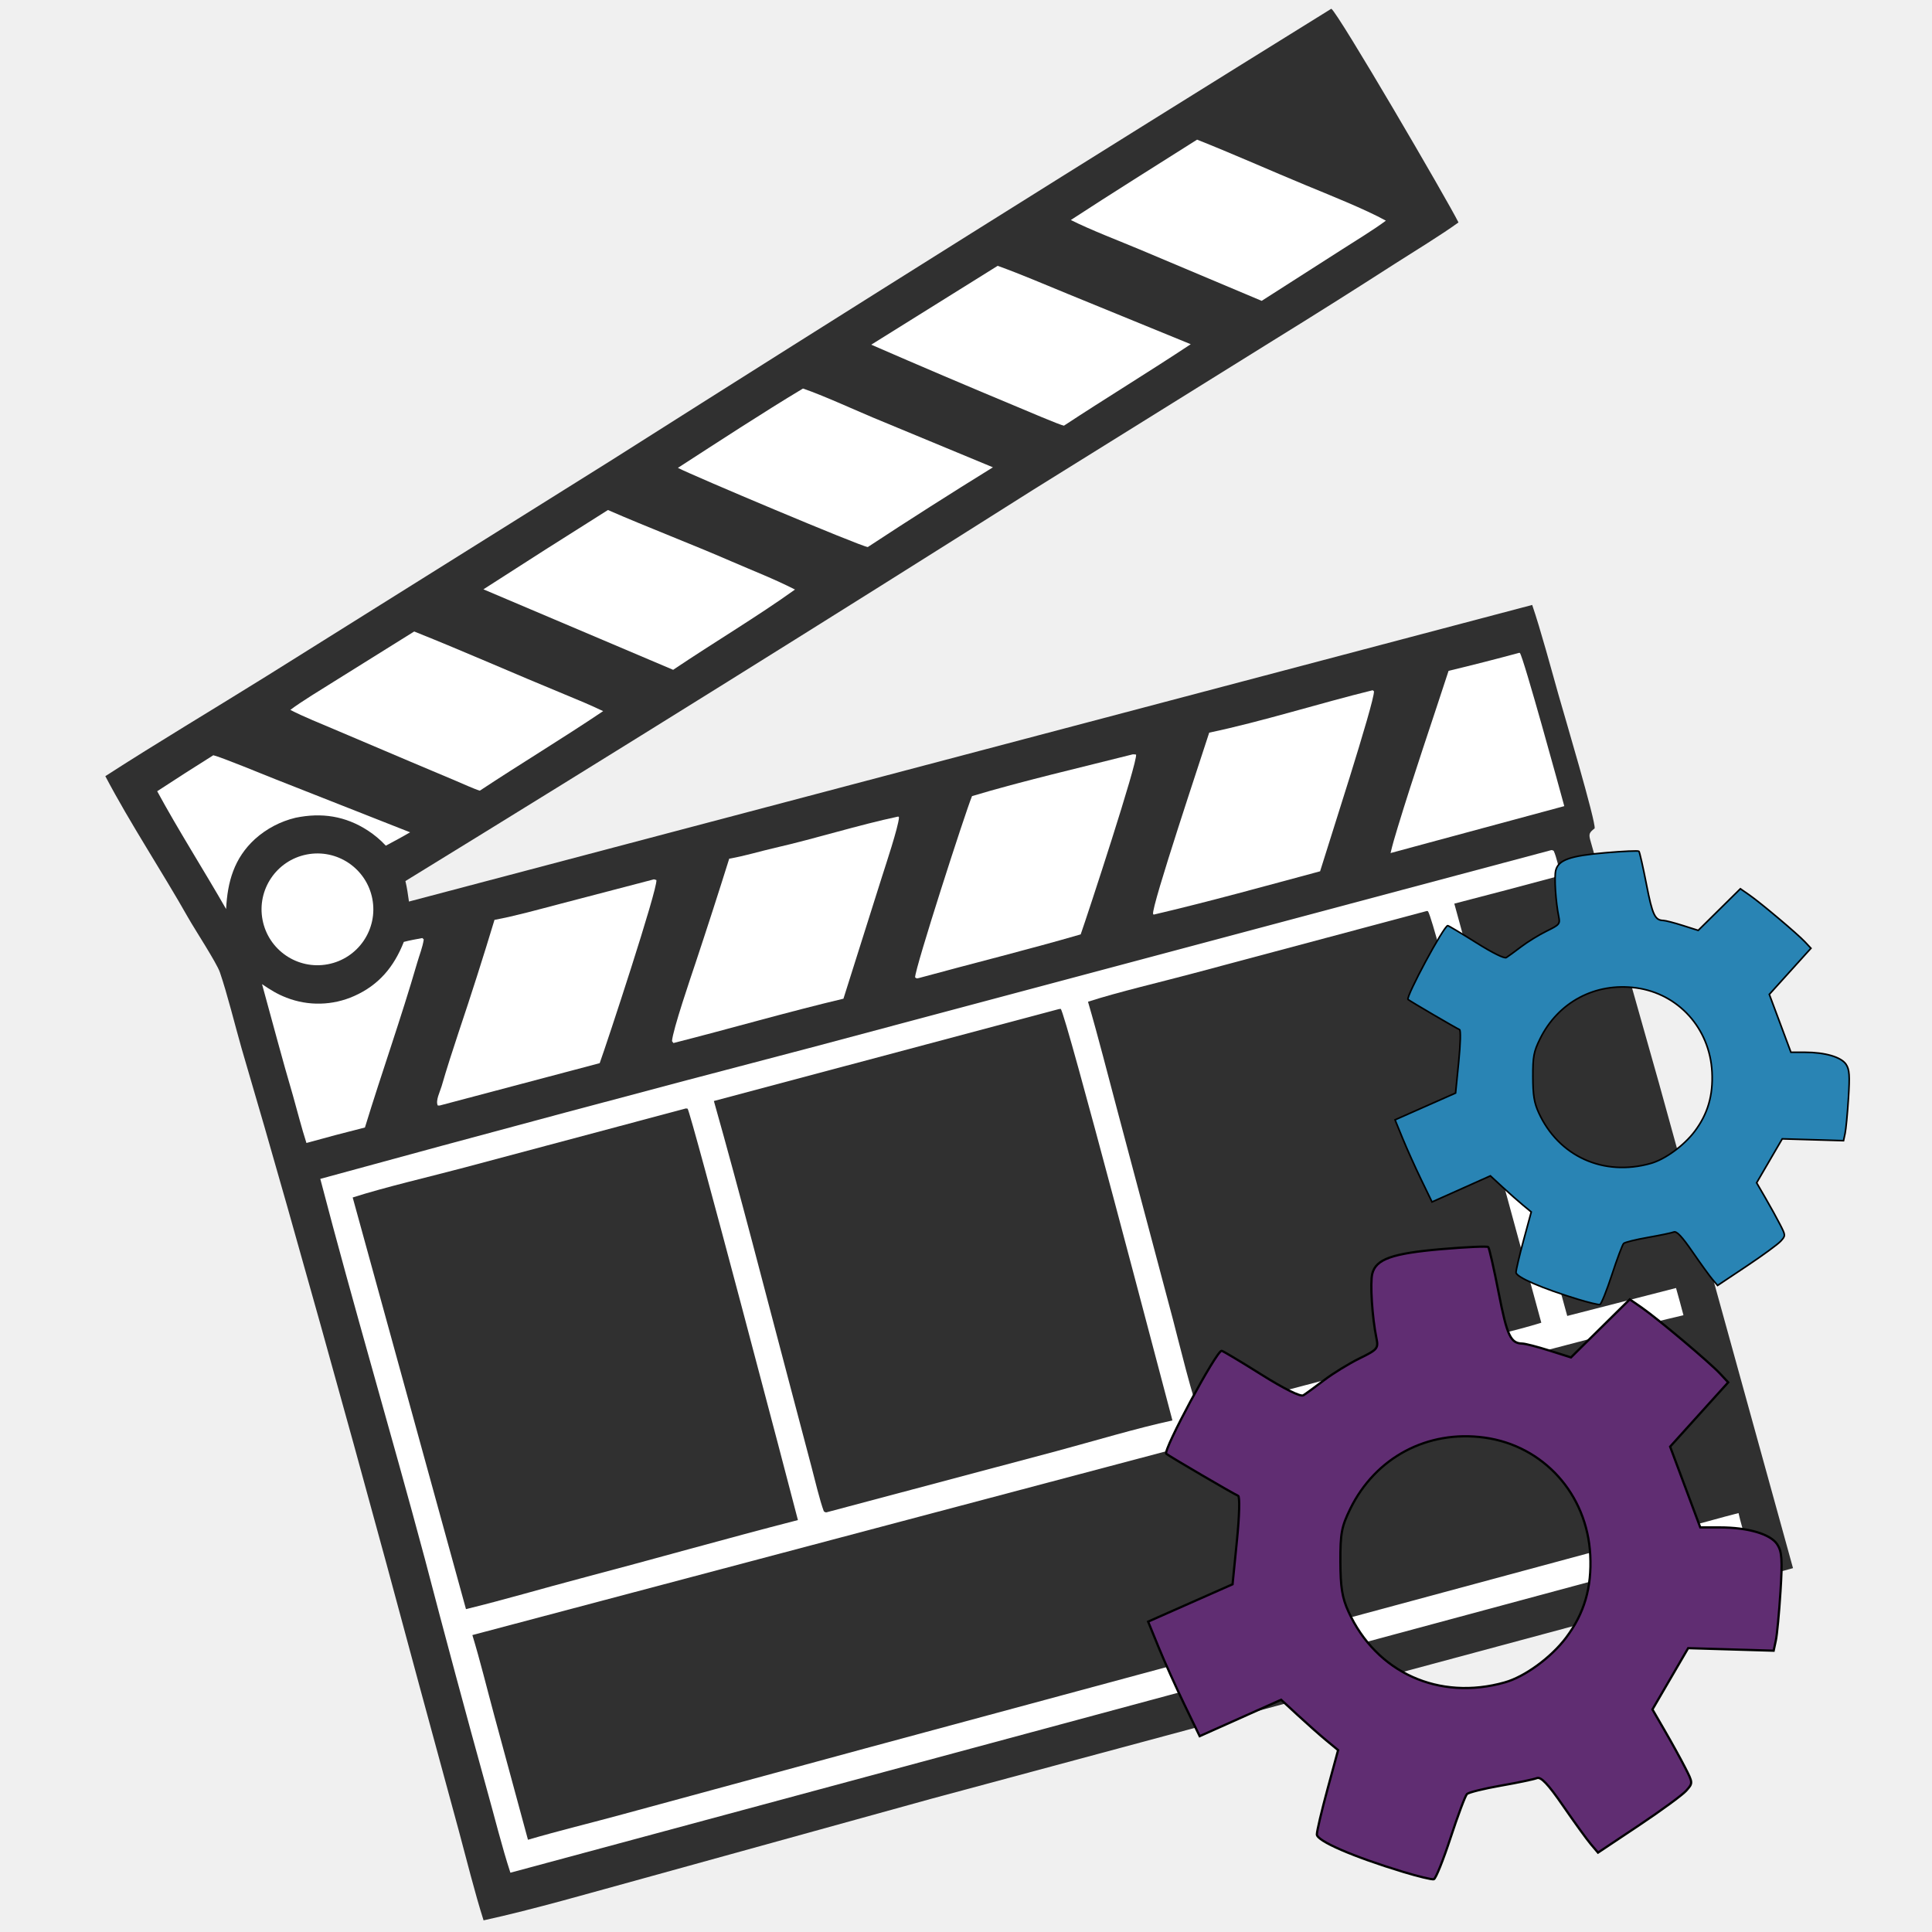
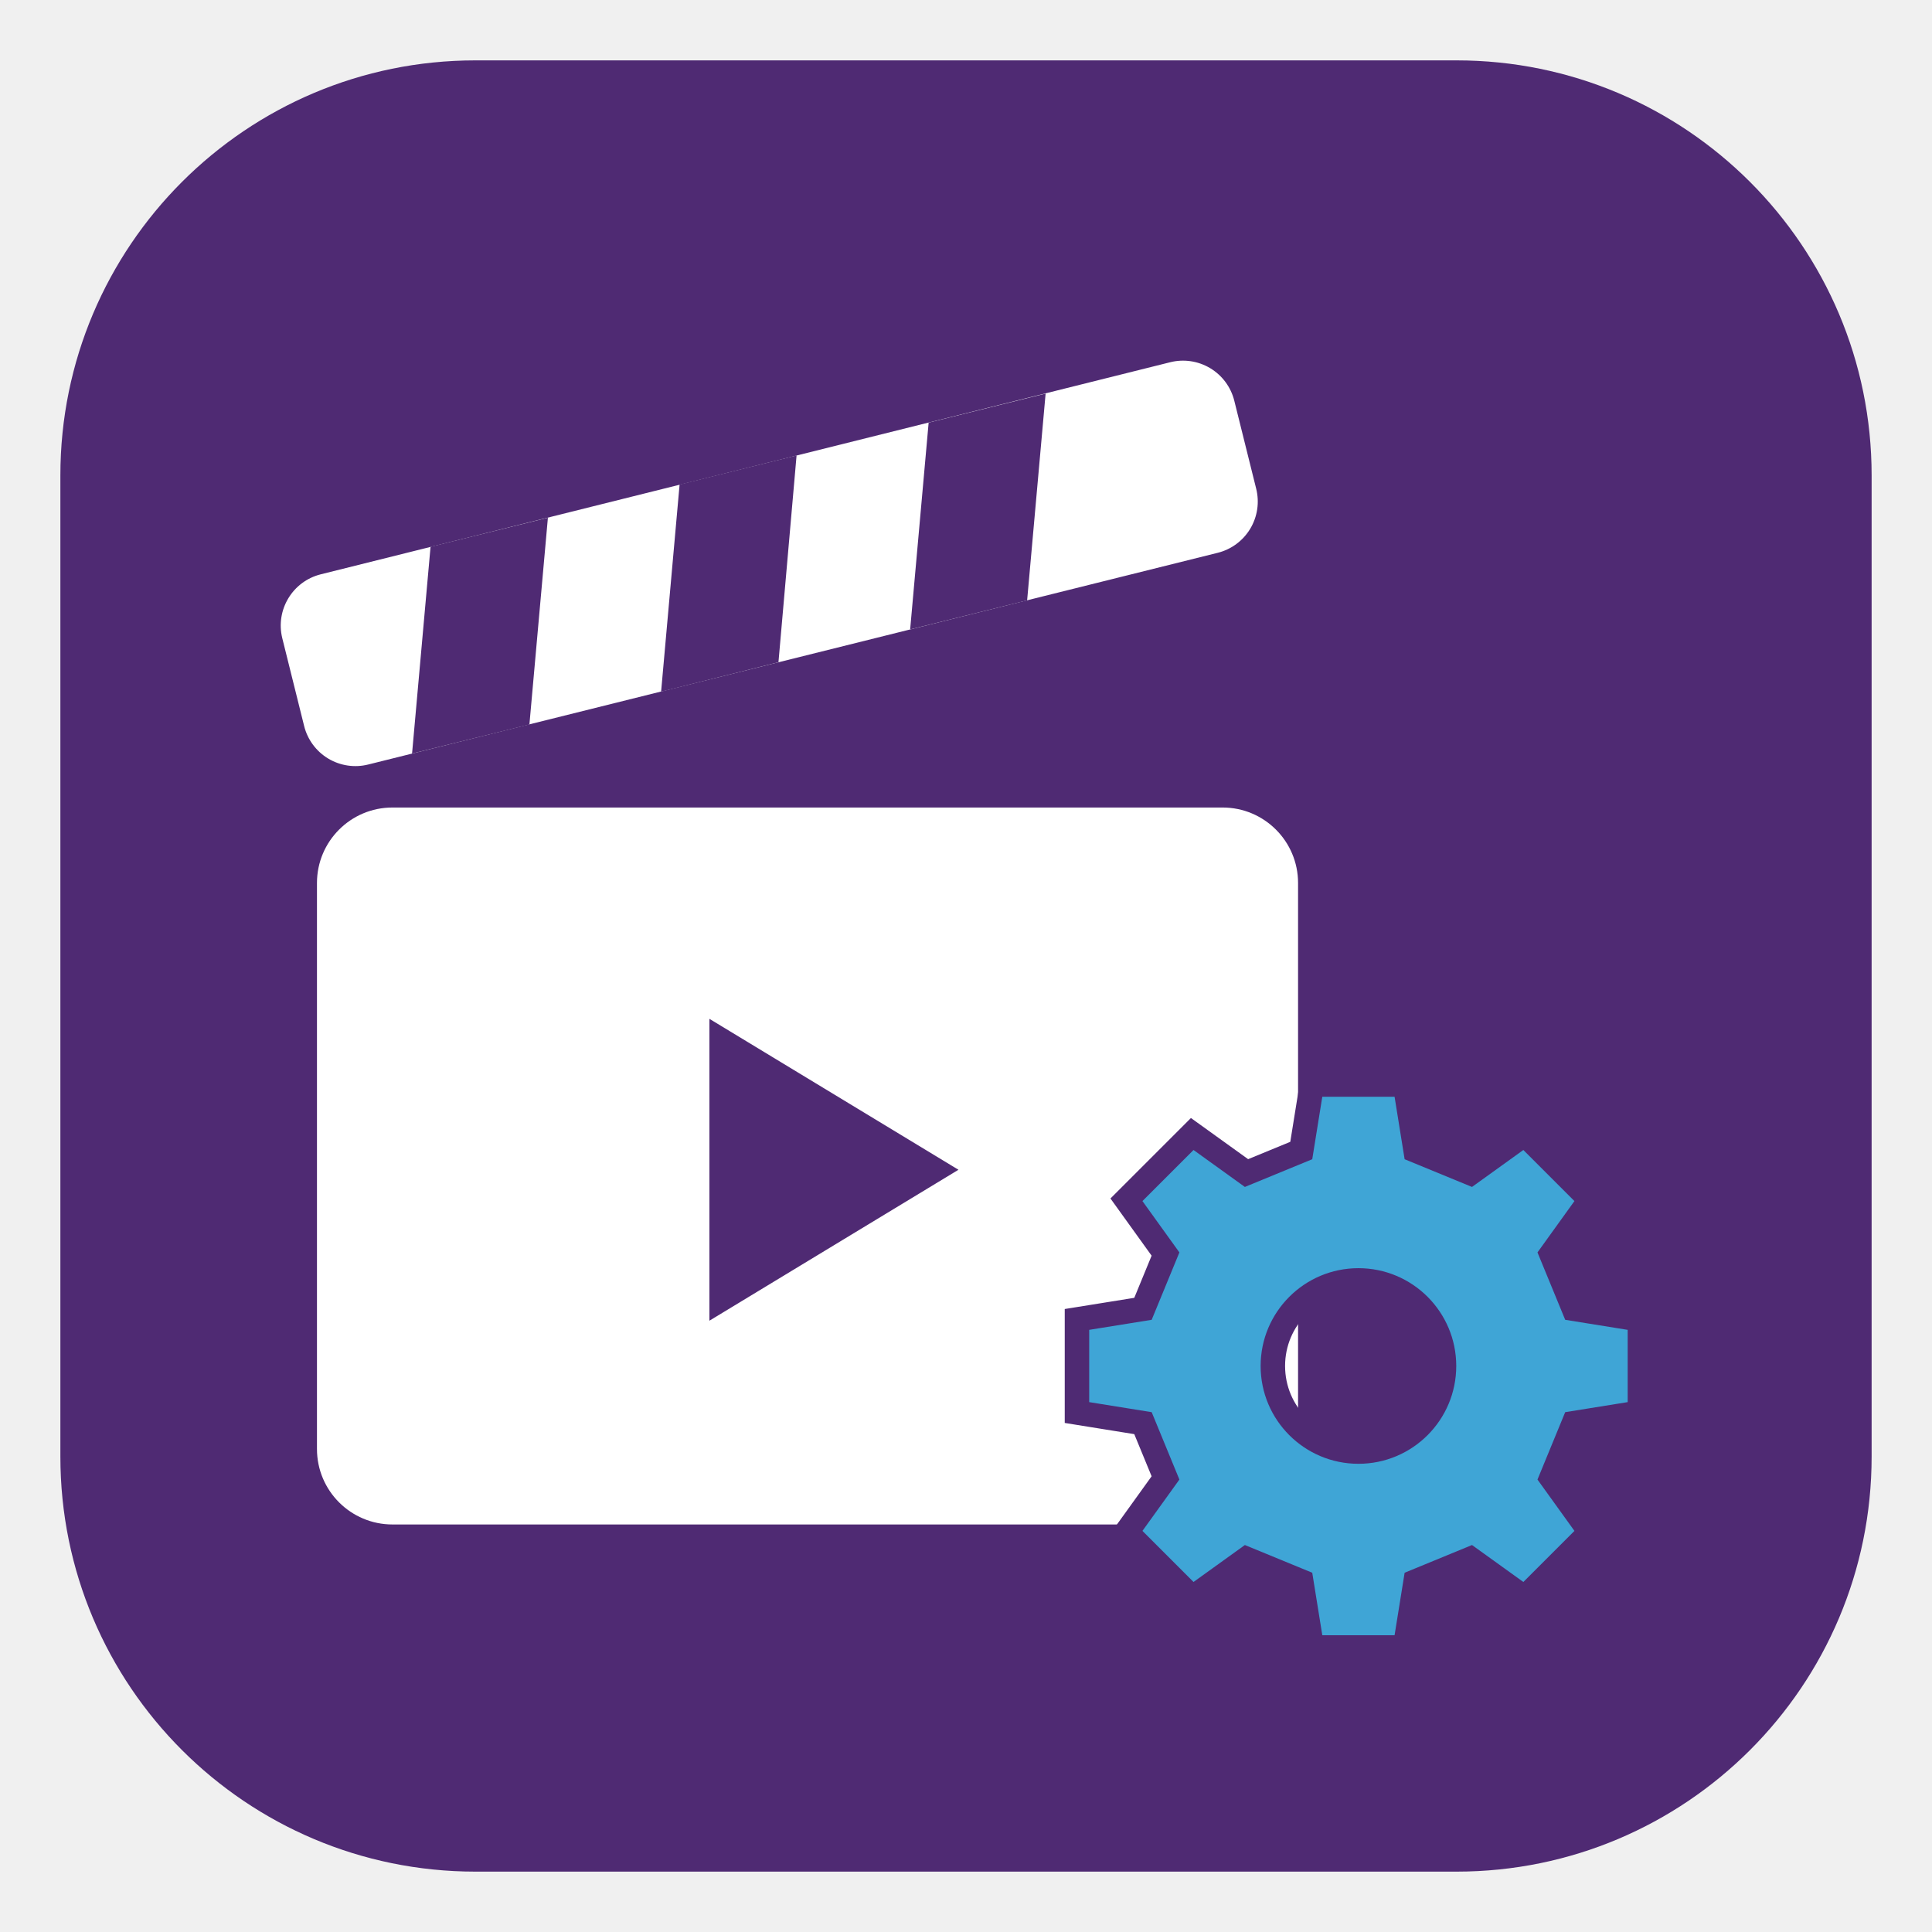
- <svg xmlns="http://www.w3.org/2000/svg" width="1024" height="1024" viewBox="0 0 1024 1024" version="1.1" id="svg19">
-   <defs id="defs19">
-     <linearGradient id="gradient_5" gradientUnits="userSpaceOnUse" x1="1261.494" y1="543.918" x2="1379.649" y2="479.58" gradientTransform="matrix(0.2843801,0,0,0.2843801,-294.2442,558.4165)">
-       <stop offset="0" stop-color="#2275A9" id="stop58" />
-       <stop offset="1" stop-color="#2D8EBC" id="stop59" />
-     </linearGradient>
-   </defs>
-   <path fill="#303030" d="m 705.614,4.639 c 3.511,1.975 61.915,102.1 67.408,113.257 -9.444,6.832 -23.54,15.386 -33.558,21.801 -21.339,13.734 -42.807,27.268 -64.402,40.599 l -127.44,79.288 c -110.45,69.875 -221.367,139.007 -332.745,207.395 0.887,3.595 1.338,7.199 1.883,10.863 L 812.092,320.63 c 4.336,12.593 10.339,34.844 13.937,47.595 2.489,8.822 20.049,67.852 19.152,70.852 -2.639,2.077 -3.244,2.841 -2.307,6.171 12.042,42.83 24.232,85.618 36.297,128.441 l 71.161,257.456 c -30.49,8.534 -62.955,16.633 -93.678,24.588 l -362.548,97.519 -153.207,42.358 c -26.671,7.29 -58.027,16.431 -84.597,22.221 -4.714,-14.835 -8.982,-32.17 -13.077,-47.322 L 222.071,892.693 C 199.398,808.106 176.121,723.683 152.243,639.43 144.319,611.447 136.25,583.507 128.034,555.607 124.521,543.3 120.5,526.853 116.543,515.33 114.814,510.299 103.224,492.58 99.793,486.513 85.837,461.826 68.919,436.32 55.822,411.381 83.507,393.524 113.463,375.686 141.622,358.142 L 324.679,243.551 C 451.253,163.273 578.234,83.634 705.614,4.639 Z" id="path2" style="stroke-width:1.238" />
-   <path fill="#ffffff" d="m 822.18,450.594 c 0.627,-0.061 0.175,-0.053 1.308,0.348 1.496,3.268 2.795,9.395 3.711,13.116 -18.767,5.064 -37.562,10.027 -56.384,14.884 l 59.853,218.534 57.663,-14.804 c 1.38,4.725 2.647,9.662 3.938,14.426 -22.365,5.193 -45.826,11.62 -68.121,17.393 L 660.617,757.93 250.367,866.619 c 4.061,13.284 7.887,28.919 11.551,42.448 l 17.916,66.045 c 15.911,-4.675 33.725,-8.998 49.924,-13.423 l 128.354,-34.86 432.542,-116.742 c 9.699,-2.237 20.877,-5.64 30.804,-8.127 0.988,4.472 2.557,9.635 3.805,14.11 L 270.522,992.576 C 266.079,979.055 261.988,962.438 258.069,948.505 246.841,907.919 235.903,867.254 225.257,826.512 207.223,759.129 187.365,692.358 169.766,624.83 256.017,601.206 342.406,578.09 428.928,555.482 Z" id="path3" style="stroke-width:1.238" />
-   <path fill="#303030" d="m 561.192,534.841 1.008,-0.126 c 2.6,2.175 53.114,195.426 59.214,218.153 -18.385,3.931 -42.711,11.227 -61.471,16.265 l -121.854,32.426 c -0.837,0.019 -0.331,0.084 -1.442,-0.519 -2.171,-5.79 -4.865,-17.239 -6.527,-23.523 l -11.454,-43.38 C 405.471,684.344 392.383,633.074 378.369,583.556 Z" id="path4" style="stroke-width:1.238" />
-   <path fill="#303030" d="m 756.278,482.836 0.588,0.155 c 2.01,3.224 11.258,39.127 13.102,45.754 l 46.958,172.324 c -13.922,4.373 -32.524,8.321 -47.055,12.342 -44.144,12.21 -88.871,23.252 -132.997,35.53 l -1.081,0.038 c -2.182,-1.6 -12.442,-43.399 -14.09,-49.573 L 592.199,588.483 c -5.06,-18.96 -10.05,-38.755 -15.536,-57.544 16.077,-5.207 39.068,-10.537 55.927,-15.074 z" id="path5" style="stroke-width:1.238" />
-   <path fill="#303030" d="m 363.509,587.501 0.928,0.107 c 1.865,2.359 54.299,201.702 58.477,218.06 -38.361,9.87 -76.766,20.81 -115.082,30.897 -20.243,5.328 -40.516,11.35 -60.853,16.305 L 186.931,634.689 c 16.726,-5.396 41.441,-11.133 58.952,-15.797 z" id="path6" style="stroke-width:1.238" />
-   <path fill="#ffffff" d="m 476.119,432.779 0.37,0.452 c -0.347,5.234 -7.228,25.759 -9.187,31.975 l -20.257,64.126 c -29.433,6.971 -60.509,15.988 -90.118,23.502 l -0.754,-1.032 c 0.459,-6.08 9.993,-33.946 12.428,-41.263 6.124,-18.421 12.09,-36.895 17.899,-55.419 8.051,-1.385 16.484,-3.971 24.466,-5.795 21.373,-4.887 43.835,-12.032 65.152,-16.546 z" id="path7" style="stroke-width:1.238" />
-   <path fill="#ffffff" d="m 727.534,365.845 0.7,0.542 c 0.341,5.597 -25.036,83.779 -28.556,95.416 -29.064,7.814 -58.98,16.13 -88.212,22.964 l -0.3,-0.346 c -1.101,-3.483 26.382,-85.499 29.739,-96.106 27.623,-5.763 58.807,-15.658 86.629,-22.471 z" id="path8" style="stroke-width:1.238" />
-   <path fill="#ffffff" d="m 600.333,399.831 c 0.58,-0.08 1.189,0.045 1.806,0.11 0.882,3.922 -25.497,84.351 -29.35,95.3 -27.887,8.097 -57.595,15.443 -85.794,23.144 -1.461,0.232 -0.811,0.386 -1.973,-0.362 -0.165,-4.524 26.712,-87.797 30.17,-96.065 25.659,-7.753 59.046,-15.51 85.142,-22.127 z" id="path9" style="stroke-width:1.238" />
-   <path fill="#ffffff" d="m 346.614,466.063 c 0.431,0.126 0.862,0.253 1.293,0.379 0.753,4.569 -26.244,86.552 -30.062,97.057 l -84.738,22.432 -1.061,0.028 c -1.35,-2.497 1.219,-7.458 2.029,-10.26 2.777,-9.614 5.874,-19.114 9.014,-28.613 6.64,-19.749 12.974,-39.598 19.003,-59.542 10.928,-2.004 23.413,-5.516 34.246,-8.338 z" id="path10" style="stroke-width:1.238" />
-   <path fill="#ffffff" d="m 528.787,140.895 c 11.97,4.283 25.711,10.205 37.568,15.051 l 64.765,26.496 c -22.113,14.649 -44.985,28.56 -67.208,43.176 -2.011,-0.286 -21.079,-8.439 -24.284,-9.778 -26.038,-10.841 -51.988,-21.892 -77.848,-33.151 z" id="path11" style="stroke-width:1.238" />
-   <path fill="#ffffff" d="m 634.479,74.011 c 19.106,7.577 38.698,16.336 57.767,24.225 11.938,4.939 31.314,12.652 42.295,18.715 -5.934,4.503 -16.695,11.056 -23.24,15.262 l -42.588,27.246 -64.457,-27.158 c -11.089,-4.646 -26.29,-10.45 -36.69,-15.692 22.029,-14.393 44.671,-28.494 66.915,-42.598 z" id="path12" style="stroke-width:1.238" />
-   <path fill="#ffffff" d="m 219.535,334.702 c 26.766,10.682 53.261,22.458 79.923,33.416 6.749,2.774 13.652,5.643 20.217,8.797 -21.293,14.347 -43.789,27.887 -65.357,42.161 -2.784,-0.805 -9.663,-3.931 -12.635,-5.186 l -23.888,-10.073 -40.432,-17.169 c -7.442,-3.183 -16.465,-6.749 -23.473,-10.382 5.514,-4.242 16.847,-11.085 23.038,-14.978 z" id="path13" style="stroke-width:1.238" />
-   <path fill="#ffffff" d="m 425.593,205.928 c 10.749,3.689 26.268,10.839 37.102,15.388 l 63.579,26.371 c -22.307,13.781 -44.42,27.87 -66.335,42.265 -4.329,-0.572 -93.184,-38.051 -100.633,-41.976 21.104,-13.636 44.884,-29.207 66.287,-42.048 z" id="path14" style="stroke-width:1.238" />
-   <path fill="#ffffff" d="m 322.226,270.321 c 21.558,9.398 43.898,17.867 65.516,27.259 11.207,4.87 22.726,9.311 33.621,14.892 -19.702,14.175 -43.949,28.609 -64.576,42.547 L 256.224,312.355 c 21.914,-14.146 43.916,-28.157 66.002,-42.033 z" id="path15" style="stroke-width:1.238" />
-   <path fill="#ffffff" d="m 805.272,345.995 0.297,0.103 c 1.853,1.992 21.442,73.44 23.534,81.163 l -71.421,19.288 c -6.896,1.827 -13.782,3.692 -20.658,5.593 1.021,-4.424 2.399,-9.034 3.722,-13.384 8.485,-27.903 17.992,-55.463 27.026,-83.192 12.543,-3.017 25.045,-6.207 37.5,-9.571 z" id="path16" style="stroke-width:1.238" />
-   <path fill="#ffffff" d="m 223.852,497.191 0.748,0.737 c -0.613,4.175 -2.285,8.22 -3.465,12.292 -8.499,29.311 -18.774,58.198 -27.713,87.377 -10.37,2.601 -20.705,5.337 -31.002,8.209 -2.507,-7.727 -4.902,-17.156 -7.139,-25.086 -5.713,-19.334 -11.005,-39.607 -16.398,-59.098 4.495,3.027 7.876,5.193 12.972,7.172 11.596,4.516 24.517,4.195 35.874,-0.889 13.126,-5.821 21.136,-15.544 26.302,-28.681 3.294,-0.86 6.481,-1.416 9.82,-2.032 z" id="path17" style="stroke-width:1.238" />
-   <path fill="#ffffff" d="m 113.061,400.298 c 3.973,0.887 27.5,10.576 32.704,12.631 l 71.591,28.209 c -4.175,2.472 -8.58,4.779 -12.861,7.087 -2.835,-3.054 -6.034,-5.748 -9.525,-8.022 -11.943,-7.752 -24.525,-9.619 -38.304,-6.78 -8.014,1.91 -15.421,5.8 -21.544,11.312 -11.037,10.115 -14.563,22.658 -15.278,37.088 -11.648,-20.339 -25.512,-42.12 -36.528,-62.458 9.852,-6.454 19.768,-12.81 29.745,-19.068 z" id="path18" style="stroke-width:1.238" />
-   <path fill="#ffffff" d="m 162.533,452.906 c 16.093,-3.166 31.696,7.348 34.804,23.453 3.107,16.105 -7.462,31.67 -23.578,34.72 -16.035,3.034 -31.502,-7.471 -34.595,-23.494 -3.093,-16.022 7.357,-31.53 23.369,-34.679 z" id="path19" style="stroke-width:1.238" />
-   <path style="fill:#602d72;fill-opacity:1;stroke:#000000;stroke-width:1.191" d="m 743.806,992.168 c -26.561,-8.059 -45.853,-16.424 -45.841,-19.876 0.005,-1.763 2.542,-12.539 5.635,-23.948 l 5.623,-20.743 -6.112,-5.047 c -3.362,-2.776 -10.157,-8.783 -15.1,-13.348 l -8.988,-8.302 -21.581,9.651 -21.581,9.651 -8.052,-16.635 c -4.429,-9.149 -10.578,-22.808 -13.665,-30.352 l -5.613,-13.716 22.376,-9.901 22.376,-9.901 2.317,-23.176 c 1.324,-13.245 1.589,-23.419 0.617,-23.743 -1.679,-0.56 -37.057,-21.258 -38.076,-22.277 -1.808,-1.808 26.569,-54.561 29.349,-54.561 0.548,0 9.978,5.638 20.956,12.529 12.222,7.672 20.885,11.963 22.345,11.07 1.312,-0.803 6.254,-4.406 10.983,-8.007 4.729,-3.601 13.176,-8.793 18.773,-11.539 9.592,-4.705 10.107,-5.32 8.992,-10.731 -2.257,-10.953 -3.437,-29.246 -2.203,-34.162 1.944,-7.745 10.467,-10.772 36.72,-13.041 13.087,-1.131 24.227,-1.624 24.756,-1.096 0.528,0.528 3.026,11.523 5.551,24.433 4.422,22.609 6.286,26.598 12.49,26.722 1.576,0.032 8.024,1.695 14.329,3.697 l 11.463,3.64 15.583,-15.389 15.583,-15.389 6.388,4.422 c 8.458,5.855 35.794,28.881 41.37,34.847 l 4.413,4.722 -11.001,12.173 c -6.05,6.695 -12.975,14.365 -15.389,17.044 l -4.388,4.871 7.987,21.399 7.987,21.399 h 10.262 c 14.991,0 26.946,3.509 30.516,8.957 2.512,3.835 2.807,8.091 1.736,25.056 -0.71,11.24 -1.815,22.888 -2.456,25.884 l -1.166,5.447 -22.656,-0.671 -22.656,-0.671 -9.464,16.239 -9.464,16.239 6.646,11.463 c 3.655,6.305 8.498,15.09 10.761,19.522 4.073,7.977 4.077,8.101 0.42,12.158 -2.032,2.254 -13.366,10.545 -25.187,18.423 l -21.493,14.324 -3.82,-4.511 c -2.101,-2.481 -8.722,-11.63 -14.713,-20.33 -7.879,-11.442 -11.712,-15.497 -13.853,-14.654 -1.628,0.641 -10.268,2.445 -19.199,4.008 -8.932,1.564 -16.972,3.561 -17.868,4.438 -0.896,0.877 -4.805,11.292 -8.687,23.144 -3.882,11.852 -7.877,21.761 -8.879,22.02 -1.002,0.259 -8.269,-1.486 -16.15,-3.878 z m 53.833,-100.478 c 10.565,-2.996 24.493,-13.171 32.393,-23.664 9.687,-12.868 13.702,-26.579 12.831,-43.82 -1.631,-32.295 -24.828,-58.016 -56.159,-62.267 -30.16,-4.093 -57.645,10.52 -71.023,37.762 -4.633,9.434 -5.303,13.006 -5.253,28.008 0.045,13.557 0.946,19.147 4.258,26.422 14.761,32.417 48.004,47.469 82.952,37.56 z" id="path20-6" />
-   <path style="fill:#2984b4;fill-opacity:1;stroke:#000000;stroke-width:0.854" d="m 836.389,688.661 c -19.044,-5.778 -32.877,-11.776 -32.868,-14.251 0.004,-1.264 1.822,-8.99 4.04,-17.17 l 4.032,-14.873 -4.382,-3.619 c -2.41,-1.99 -7.282,-6.297 -10.827,-9.571 l -6.444,-5.952 -15.473,6.919 -15.473,6.919 -5.773,-11.927 c -3.175,-6.56 -7.584,-16.353 -9.798,-21.762 l -4.025,-9.835 16.043,-7.099 16.044,-7.099 1.661,-16.617 c 0.95,-9.497 1.139,-16.791 0.442,-17.023 -1.204,-0.401 -26.57,-15.242 -27.3,-15.972 -1.296,-1.296 19.05,-39.12 21.043,-39.12 0.393,0 7.154,4.043 15.025,8.983 8.763,5.501 14.974,8.578 16.021,7.937 0.941,-0.576 4.484,-3.159 7.875,-5.741 3.39,-2.582 9.447,-6.305 13.46,-8.273 6.878,-3.374 7.247,-3.815 6.447,-7.694 -1.618,-7.853 -2.464,-20.969 -1.579,-24.494 1.394,-5.553 7.505,-7.724 26.328,-9.35 9.384,-0.811 17.371,-1.164 17.75,-0.786 0.379,0.379 2.17,8.262 3.98,17.519 3.17,16.211 4.507,19.07 8.955,19.159 1.13,0.023 5.753,1.216 10.274,2.651 l 8.219,2.61 11.173,-11.034 11.173,-11.034 4.58,3.171 c 6.064,4.198 25.664,20.708 29.662,24.985 l 3.164,3.386 -7.888,8.728 c -4.338,4.801 -9.303,10.3 -11.034,12.22 l -3.146,3.492 5.727,15.343 5.727,15.343 h 7.358 c 10.748,0 19.32,2.516 21.879,6.422 1.801,2.749 2.013,5.801 1.245,17.965 -0.509,8.059 -1.301,16.41 -1.761,18.558 l -0.836,3.905 -16.244,-0.481 -16.244,-0.481 -6.786,11.644 -6.786,11.644 4.765,8.219 c 2.621,4.52 6.093,10.819 7.715,13.997 2.92,5.719 2.923,5.808 0.301,8.717 -1.457,1.616 -9.584,7.561 -18.059,13.209 l -15.41,10.27 -2.739,-3.234 c -1.506,-1.779 -6.253,-8.338 -10.549,-14.576 -5.649,-8.204 -8.397,-11.111 -9.932,-10.507 -1.167,0.46 -7.362,1.753 -13.766,2.874 -6.404,1.121 -12.169,2.553 -12.811,3.182 -0.642,0.629 -3.445,8.096 -6.228,16.594 -2.783,8.498 -5.648,15.603 -6.366,15.788 -0.718,0.185 -5.929,-1.066 -11.58,-2.78 z m 38.598,-72.042 c 7.575,-2.148 17.561,-9.443 23.225,-16.967 6.946,-9.226 9.824,-19.057 9.2,-31.418 -1.169,-23.155 -17.802,-41.597 -40.265,-44.645 -21.625,-2.935 -41.331,7.543 -50.923,27.075 -3.322,6.764 -3.802,9.325 -3.766,20.081 0.032,9.721 0.678,13.728 3.053,18.944 10.584,23.243 34.419,34.035 59.476,26.93 z" id="path20-6-5" />
+ <svg xmlns="http://www.w3.org/2000/svg" width="512" height="512" viewBox="0 0 512 512" version="1.1">
+   <rect x="16" y="16" width="480" height="480" rx="110" fill="#4f2a73" />
+   <g>
+     <rect x="84" y="214" width="260" height="190" rx="20" fill="#ffffff" />
+     <polygon points="188,270 188,350 254,310" fill="#4f2a73" />
+     <path d="M85.0 152.2 L310.1 96.0 A14 14 0 0 1 327.1 106.2 L332.9 129.5 A14 14 0 0 1 322.7 146.5 L97.6 202.6 A14 14 0 0 1 80.6 192.4 L74.8 169.1 A14 14 0 0 1 85.0 152.2Z" fill="#ffffff" />
+     <polygon points="114.1,144.9 145.2,137.2 140.3,192.0 109.2,199.7" fill="#4f2a73" />
+     <polygon points="180.1,128.4 211.1,120.7 206.3,175.5 175.2,183.3" fill="#4f2a73" />
+     <polygon points="246.1,112.0 277.1,104.3 272.2,159.1 241.2,166.8" fill="#4f2a73" />
+     <path transform="translate(360 362) scale(0.72)" fill="#3fa5d6" fill-rule="evenodd" stroke="#4f2a73" stroke-width="18" paint-order="stroke" d="M76.1 -17.0 L99.1 -13.3 L99.1 13.3 L76.1 17.0 L65.9 41.8 L79.5 60.7 L60.7 79.5 L41.8 65.9 L17.0 76.1 L13.3 99.1 L-13.3 99.1 L-17.0 76.1 L-41.8 65.9 L-60.7 79.5 L-79.5 60.7 L-65.9 41.8 L-76.1 17.0 L-99.1 13.3 L-99.1 -13.3 L-76.1 -17.0 L-65.9 -41.8 L-79.5 -60.7 L-60.7 -79.5 L-41.8 -65.9 L-17.0 -76.1 L-13.3 -99.1 L13.3 -99.1 L17.0 -76.1 L41.8 -65.9 L60.7 -79.5 L79.5 -60.7 L65.9 -41.8Z M36 0A36 36 0 1 0 -36 0A36 36 0 1 0 36 0Z" />
+   </g>
</svg>
